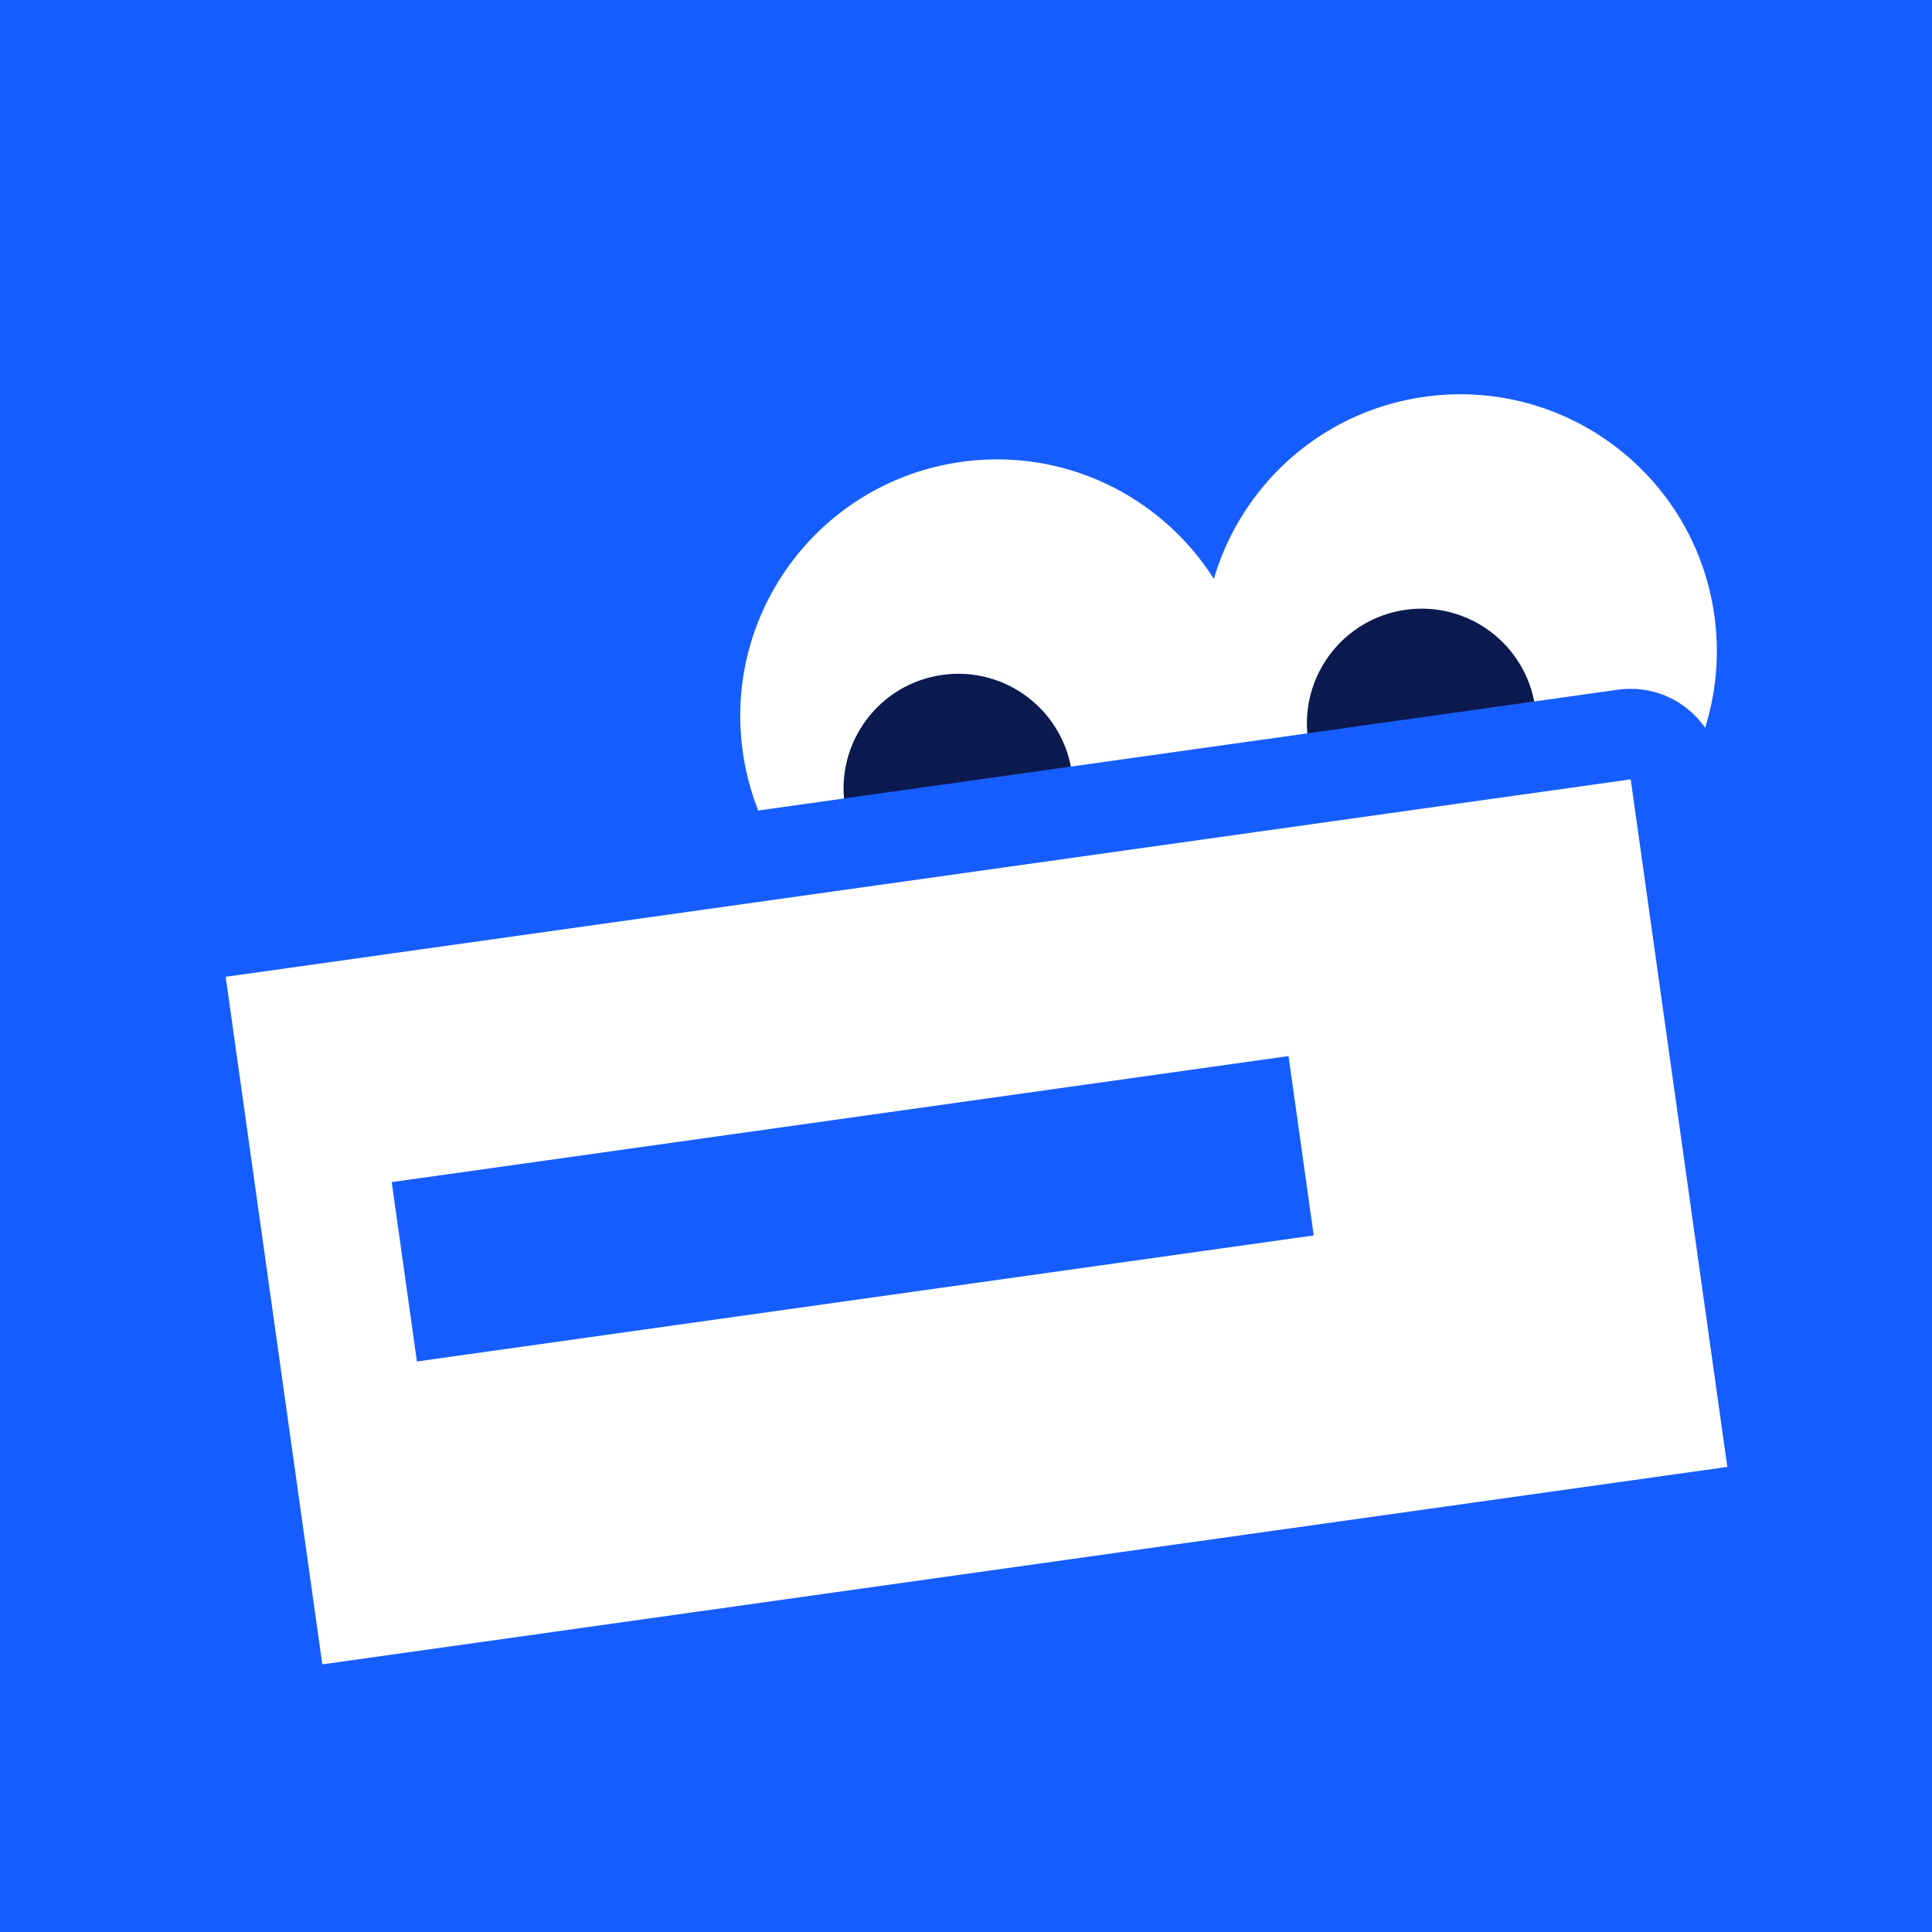
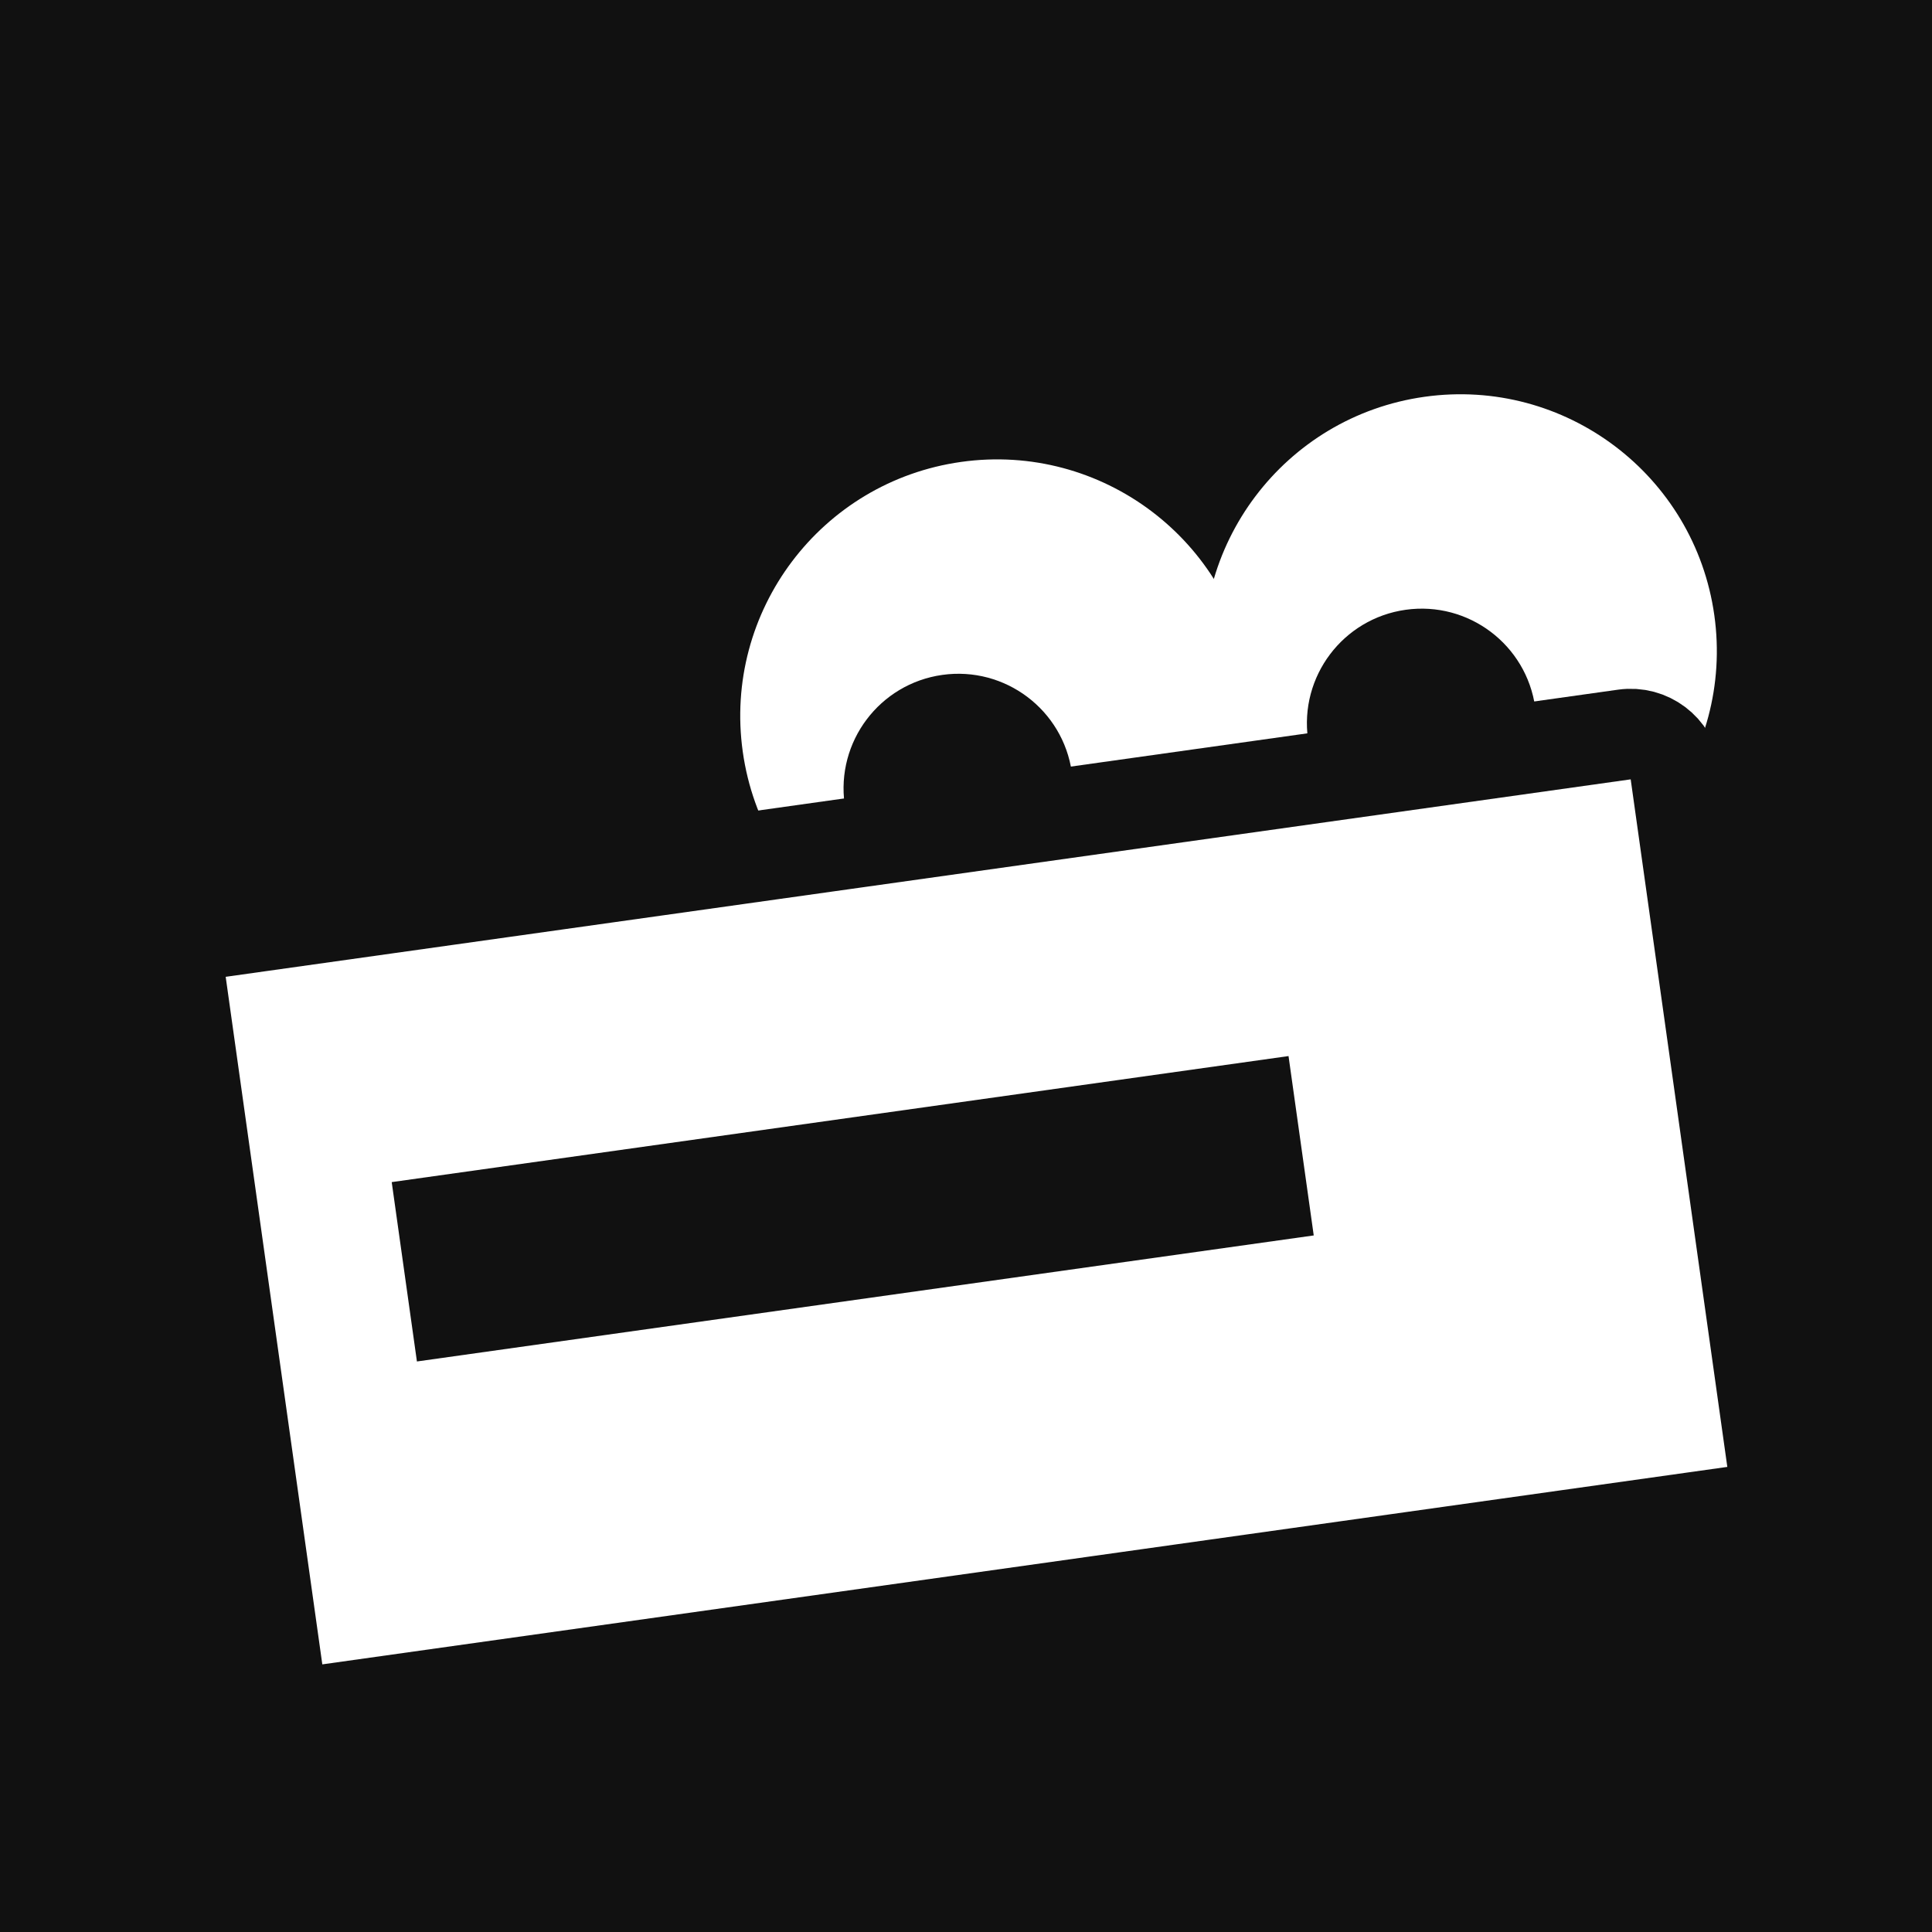
<svg xmlns="http://www.w3.org/2000/svg" viewBox="0 0 64 64">
  <defs>
    <clipPath id="lp-tile">
      <rect width="64" height="64" />
    </clipPath>
  </defs>
  <g clip-path="url(#lp-tile)">
-     <rect width="64" height="64" fill="#165dff" />
+     <rect width="64" height="64" fill="#111111" />
    <g transform="translate(0 -2) rotate(-8 32 40)">
      <circle cx="35" cy="26" r="8.5" fill="#fff" />
      <circle cx="50.5" cy="26" r="8.5" fill="#fff" />
-       <circle cx="33.4" cy="28.2" r="3.8" fill="#0a1a4f" />
-       <circle cx="48.9" cy="28.2" r="3.8" fill="#0a1a4f" />
-       <rect x="7" y="29.5" width="50" height="26" rx="1.5" fill="#fff" stroke="#165dff" stroke-width="3" />
-       <rect x="13" y="38.5" width="30" height="6" fill="#165dff" />
+       <circle cx="33.4" cy="28.2" r="3.8" fill="#111111" />
+       <circle cx="48.9" cy="28.2" r="3.8" fill="#111111" />
+       <rect x="7" y="29.5" width="50" height="26" rx="1.5" fill="#fff" stroke="#111111" stroke-width="3" />
+       <rect x="13" y="38.5" width="30" height="6" fill="#111111" />
    </g>
  </g>
</svg>
